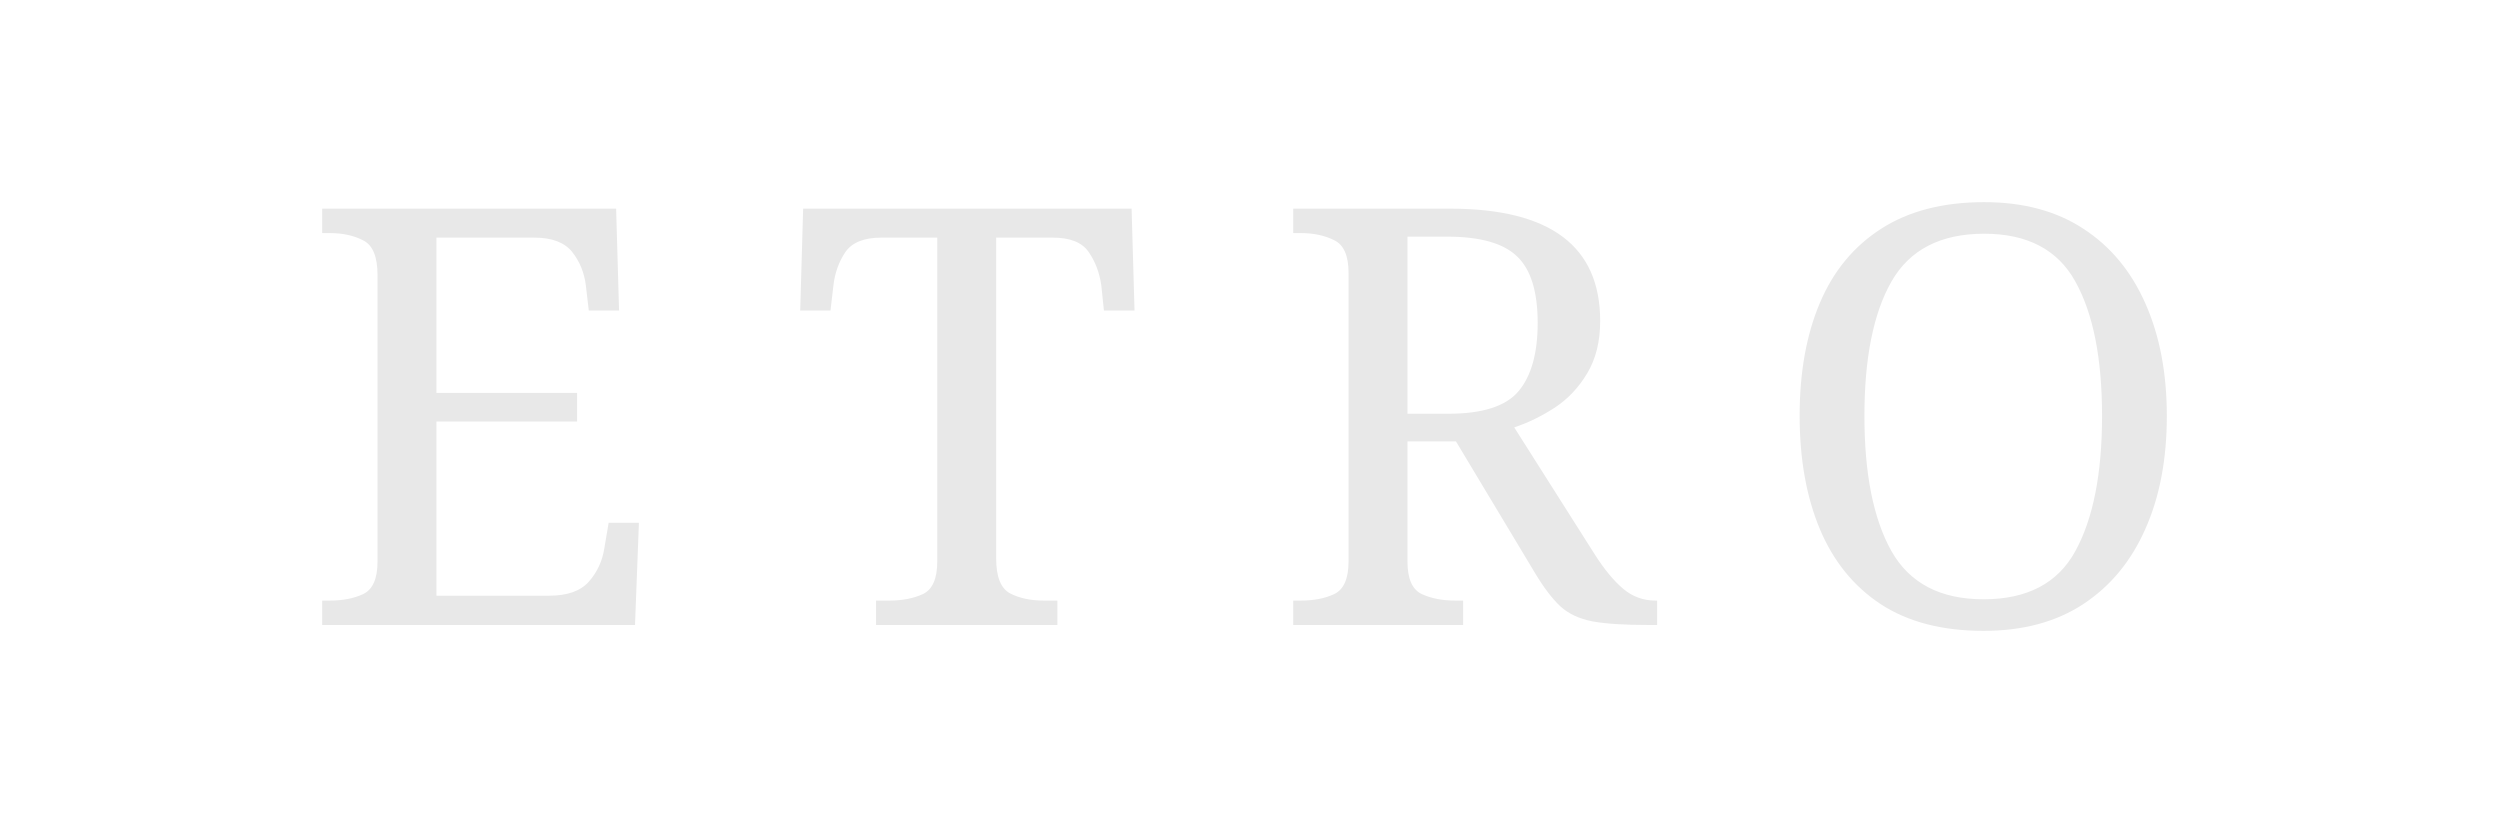
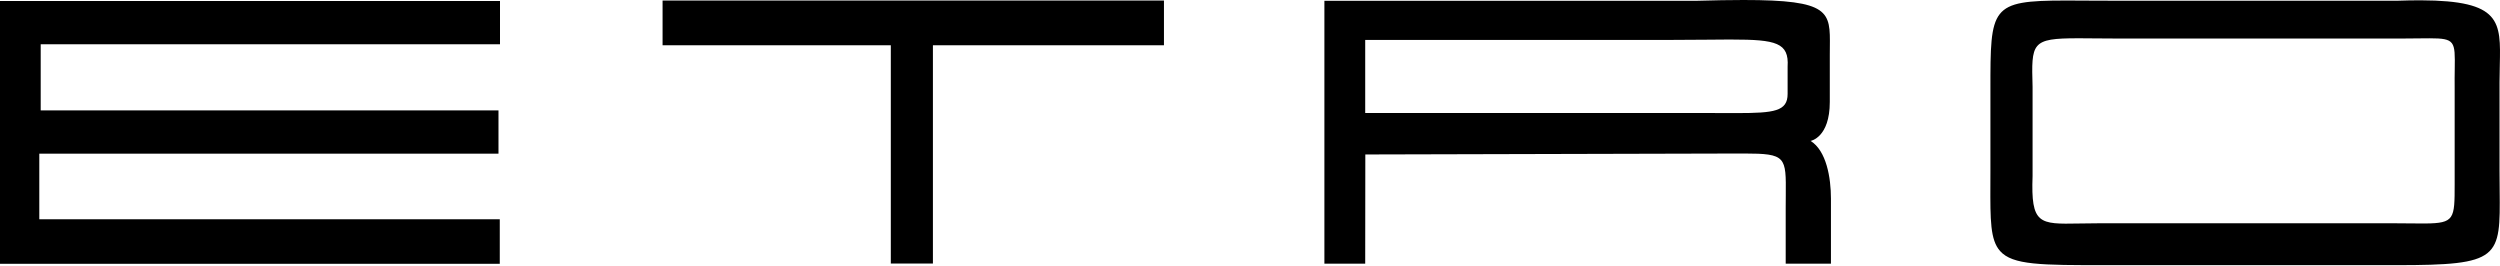
- <svg xmlns="http://www.w3.org/2000/svg" viewBox="0 0 120 40" fill="#e8e8e8">
-   <text x="60" y="30" text-anchor="middle" font-family="Georgia, serif" font-size="28" font-weight="400" letter-spacing="6">ETRO</text>
+ <svg xmlns="http://www.w3.org/2000/svg" width="132" height="14" viewBox="0 0 132 14" fill="none">
+   <path fill-rule="evenodd" clip-rule="evenodd" d="M96.613 5.382C96.613 7.273 95.599 7.44 95.599 7.44C96.434 7.957 96.674 9.383 96.674 10.485V13.921H94.285V10.971C94.285 10.733 94.287 10.516 94.289 10.316C94.307 8.267 94.308 8.109 92.093 8.105H91.969L72.089 8.156L72.083 13.921H69.928V0.042H89.573C90.521 0.015 91.342 9.41166e-07 92.053 9.41166e-07C96.644 -0.001 96.637 0.61 96.616 2.486V2.486V2.487C96.614 2.621 96.613 2.761 96.613 2.907V5.382ZM94.386 4.961V3.517C94.466 2.256 93.779 2.088 91.443 2.088C91.406 2.087 91.368 2.087 91.331 2.088L91.303 2.088H91.16C90.853 2.089 90.521 2.092 90.161 2.096C89.612 2.101 88.998 2.107 88.313 2.107H72.083V5.967H90.158C90.515 5.967 90.846 5.969 91.152 5.97L91.299 5.97H91.446L91.528 5.971L91.588 5.971H91.727C93.676 5.969 94.386 5.877 94.386 4.961ZM131.989 3.448V3.449V3.45C131.982 3.731 131.975 4.03 131.975 4.346V9.036C131.975 9.396 131.979 9.73 131.982 10.04C132.017 13.645 132.02 14 126.528 14H111.566L111.193 14C107.771 14.001 106.264 14.001 105.603 13.253C105.082 12.665 105.086 11.613 105.092 9.733C105.093 9.512 105.094 9.28 105.094 9.036V5.15L105.094 4.723C105.093 0.37 105.093 0.031 109.049 0.028H109.202C109.503 0.029 109.826 0.031 110.172 0.033C110.599 0.035 111.063 0.038 111.566 0.038H126.609C126.988 0.025 127.341 0.018 127.67 0.017H127.832C132.068 0.032 132.043 1.127 131.989 3.448ZM129.606 9.724V4.675C129.601 4.275 129.606 3.934 129.61 3.645V3.644V3.644C129.631 2.183 129.633 2.024 128.291 2.022C128.262 2.022 128.233 2.022 128.204 2.023H128.115C127.981 2.024 127.837 2.026 127.679 2.027C127.474 2.03 127.247 2.033 126.996 2.033L112.059 2.036C111.529 2.036 111.057 2.031 110.637 2.027L110.637 2.027C110.341 2.024 110.071 2.022 109.825 2.021H109.707C107.248 2.022 107.255 2.259 107.32 4.586L107.32 4.606V9.294C107.227 11.848 107.664 11.84 109.775 11.801C110.064 11.796 110.385 11.79 110.74 11.79H126.552C126.837 11.791 127.096 11.793 127.331 11.796L127.331 11.796H127.332C127.565 11.798 127.775 11.8 127.963 11.8H128.056C129.599 11.787 129.606 11.56 129.606 9.724ZM61.457 0.028H34.984V2.391H47.035V13.913H49.258V2.391H61.457V0.028ZM0 0.052H26.4V2.336H2.149V5.828H26.32V8.112H2.075V11.576H26.388V13.93H0V0.052Z" fill="black" />
</svg>
